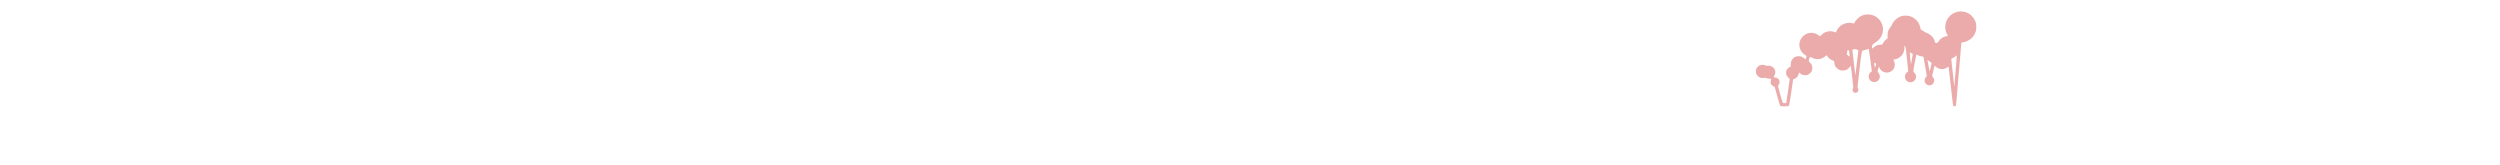
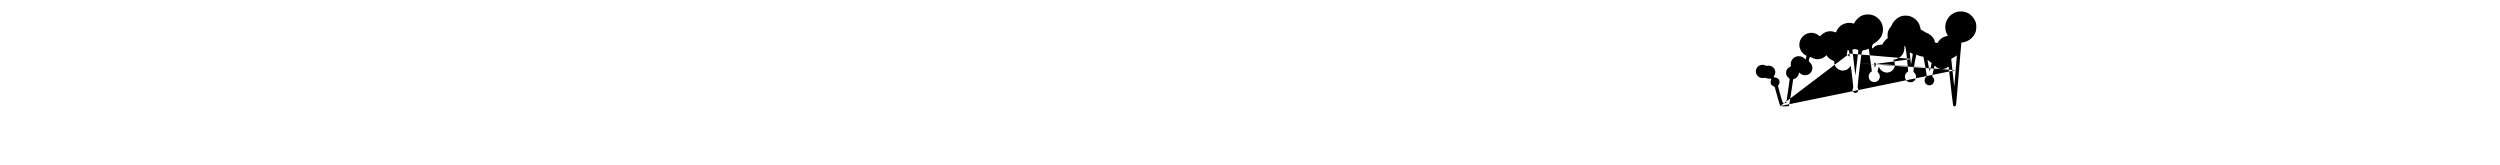
<svg xmlns="http://www.w3.org/2000/svg" version="1.1" id="Layer_8" x="0px" y="0px" width="9451.45px" height="623.52px" viewBox="0 0 9451.45 623.52" enable-background="new 0 0 9451.45 623.52" xml:space="preserve">
  <defs id="defs6899" />
-   <path style="fill:#c50000;fill-opacity:0.332" d="m 6730.696,400.75 c -1.107,-0.82 -4.969,-13.111 -11.233,-35.75 -5.25,-18.975 -9.766,-35.234 -10.034,-36.131 -0.268,-0.897 -1.762,-1.886 -3.318,-2.197 -3.498,-0.7 -8.693,-4.965 -10.646,-8.741 -1.894,-3.663 -1.867,-11.635 0.053,-15.315 2.241,-4.298 0.67,-5.446 -7.312,-5.344 -4.719,0.06 -8.044,-0.513 -11.227,-1.936 -2.912,-1.302 -5.226,-1.746 -6.5,-1.249 -4.682,1.829 -13.131,0.975 -18.595,-1.879 -16.045,-8.382 -18.637,-29.702 -5.026,-41.352 7.345,-6.287 18.943,-7.81 27.292,-3.583 3.751,1.899 5.13,2.119 8.409,1.344 8.375,-1.981 19.782,2.765 24.772,10.306 5.912,8.933 6.016,18.871 0.285,27.315 -3.035,4.473 -1.979,6.764 3.119,6.764 5.072,0 11.324,3.317 14.166,7.516 4.527,6.688 3.773,15.507 -1.879,21.984 -1.677,1.922 -1.389,3.283 7.352,34.75 9.097,32.75 9.097,32.75 15.862,32.75 3.721,0 6.778,-0.338 6.793,-0.75 0.016,-0.412 3.12,-21.225 6.899,-46.25 4.418,-29.258 6.499,-45.636 5.83,-45.881 -2.47,-0.904 -9.075,-7.813 -11.042,-11.551 -2.965,-5.635 -2.959,-15.513 0.014,-21.163 2.578,-4.901 7.898,-9.78 12.456,-11.424 3.316,-1.196 3.316,-1.196 2.986,-9.205 -0.301,-7.302 -0.054,-8.569 2.795,-14.357 5.432,-11.034 14.743,-16.845 27.035,-16.873 9.079,-0.021 15.419,2.513 21.715,8.675 3.018,2.954 4.352,3.722 4.697,2.702 0.584,-1.724 3.588,-12.196 3.588,-12.51 0,-0.123 -2.362,-1.558 -5.25,-3.19 -10.729,-6.064 -18.633,-17.348 -21.38,-30.523 -5.666,-27.173 16.406,-53.749 44.59,-53.688 10.111,0.022 21.388,4.115 28.646,10.398 3.894,3.371 3.894,3.371 9.672,-2.456 12.851,-12.959 32.167,-17.348 48.686,-11.063 3.006,1.143 5.764,1.748 6.129,1.344 0.366,-0.405 1.203,-2.419 1.86,-4.477 1.552,-4.858 8.543,-14.313 14.135,-19.116 6.668,-5.728 17.409,-10.499 26.676,-11.849 6.769,-0.987 9.267,-0.903 16.724,0.563 4.821,0.947 8.865,1.592 8.985,1.433 0.12,-0.159 1.526,-2.763 3.122,-5.787 3.827,-7.247 14.413,-17.717 21.903,-21.664 9.365,-4.934 16.727,-6.731 27.549,-6.725 42.427,0.026 69.386,43.789 50.713,82.321 -4.004,8.263 -15.852,20.414 -23.994,24.607 -3.735,1.924 -6.784,4.444 -8.75,7.234 -3.086,4.378 -3.426,6.093 -2.424,12.223 0.572,3.5 0.572,3.5 5.592,-1.352 7.198,-6.958 14.29,-9.942 24.848,-10.456 8.534,-0.415 8.534,-0.415 10.386,-4.894 2.055,-4.968 11.403,-15.638 15.603,-17.81 2.702,-1.397 2.702,-1.397 2.213,-10.752 -0.72,-13.755 2.704,-24.019 11.209,-33.61 1.768,-1.994 4,-5.65 4.961,-8.125 5.968,-15.382 21.765,-29.205 38.297,-33.511 7.379,-1.922 20.285,-1.904 27.744,0.039 14.855,3.869 28.897,14.874 35.692,27.972 3.335,6.429 6.861,17.665 6.861,21.865 0,1.065 1.451,2.337 3.75,3.288 2.062,0.853 6.332,3.305 9.488,5.448 3.156,2.143 7.991,4.753 10.745,5.8 15.223,5.784 27.464,19.168 29.664,32.434 0.676,4.077 0.858,4.218 6.473,4.995 3.516,0.487 3.734,0.323 7.578,-5.706 6.688,-10.49 17.048,-17.422 29.455,-19.708 6.64,-1.223 6.64,-1.223 3.826,-5.82 -13.369,-21.842 -9.349,-51.823 9.473,-70.645 19.242,-19.242 48.255,-22.845 72.168,-8.961 10.968,6.368 21.356,19.762 25.99,33.509 2.771,8.221 2.611,25.21 -0.325,34.542 -6.607,20.998 -25.256,36.792 -47.771,40.456 -3.183,0.518 -6.048,1.203 -6.367,1.523 -0.319,0.319 -4.899,53.94 -10.178,119.158 -8.78,108.492 -9.756,118.694 -11.474,119.949 -2.922,2.137 -7.228,1.709 -8.929,-0.886 -1.042,-1.59 -3.719,-22.69 -9.039,-71.25 -4.157,-37.945 -7.823,-70.87 -8.145,-73.166 -0.587,-4.175 -0.587,-4.175 -5.349,-0.753 -6.29,4.519 -12.182,6.496 -19.519,6.551 -10.207,0.076 -16.597,-2.392 -24.101,-9.309 -3.087,-2.846 -4.536,-3.64 -4.886,-2.679 -0.275,0.751 -2.467,9.915 -4.872,20.365 -4.373,19 -4.373,19 -1.039,22.725 1.833,2.049 3.608,4.974 3.942,6.5 0.335,1.526 0.775,3.32 0.979,3.986 0.783,2.561 -2.394,11.531 -5.076,14.329 C 7296.12,328.878 7276,320.859 7276,304.5 c 0,-5.24 2.768,-11.386 6.424,-14.261 2.479,-1.95 2.479,-1.95 -3.943,-38.732 -3.532,-20.23 -6.548,-36.876 -6.702,-36.992 -0.154,-0.116 -3.537,-0.732 -7.518,-1.37 -5.757,-0.923 -13.917,-3.821 -19.346,-6.873 -0.322,-0.181 -3.201,14.264 -6.399,32.099 -5.814,32.428 -5.814,32.428 -2.008,35.77 11.712,10.283 9.256,27.765 -4.925,35.057 -5.871,3.018 -15.095,2.226 -20.812,-1.788 -12.024,-8.442 -12.144,-26.969 -0.223,-34.689 2.007,-1.3 3.433,-3.049 3.44,-4.22 0.01,-1.1 -1.99,-21.211 -4.437,-44.691 -3.686,-35.368 -4.804,-43.387 -6.52,-46.75 -2.963,-5.808 -4.052,-5.1 -3.371,2.193 1.069,11.445 -3.232,23.244 -11.759,32.26 -7.161,7.572 -19.338,13.437 -27.98,13.476 -2.579,0.012 -2.579,0.012 0.5,6.227 9.918,20.017 -4.497,43.139 -26.921,43.184 -12.989,0.026 -24.727,-8.087 -28.824,-19.922 -1.33,-3.842 -1.33,-3.842 -4.151,6.259 -2.821,10.1 -2.821,10.1 0.831,14.367 7.948,9.285 7.348,21.234 -1.484,29.586 -4.273,4.041 -8.033,5.453 -14.522,5.454 -11.789,10e-4 -20.667,-9.131 -20.678,-21.27 -0.01,-6.826 3.509,-13.585 8.75,-16.824 3.022,-1.868 3.378,-2.515 2.932,-5.337 -0.279,-1.766 -2.857,-20.858 -5.729,-42.426 -2.872,-21.568 -5.446,-39.44 -5.722,-39.715 -0.275,-0.275 -3.39,0.666 -6.92,2.092 -3.531,1.426 -9.386,3.052 -13.012,3.613 -6.592,1.02 -6.592,1.02 -14.83,70.733 -8.238,69.712 -8.238,69.712 -6.066,73.394 6.152,10.426 -6.238,21.601 -16.136,14.554 -4.664,-3.321 -5.801,-10.971 -2.244,-15.096 1.226,-1.421 0.81,-6.805 -3.129,-40.5 -5.997,-51.307 -4.966,-46.726 -9.126,-40.549 -11.684,17.349 -36.646,18.876 -50.823,3.108 -4.984,-5.544 -7.629,-12.162 -8.03,-20.095 -0.263,-5.202 -0.271,-5.214 -4.734,-6.768 -9.387,-3.269 -19.036,-10.972 -22.061,-17.611 -0.613,-1.345 -1.536,-2.446 -2.051,-2.446 -0.515,0 -2.974,1.794 -5.465,3.987 -8.906,7.84 -20.699,11.687 -32.731,10.678 -5.587,-0.468 -8.892,-1.509 -16.041,-5.049 -9.005,-4.459 -9.005,-4.459 -10.742,1.212 -3.513,11.472 -3.545,11.259 2.587,17.392 4.357,4.357 5.872,6.738 7.205,11.324 3.953,13.599 -1.836,27.022 -14.283,33.111 -10.437,5.106 -22.826,3.236 -31.358,-4.734 -1.72,-1.607 -3.247,-2.921 -3.393,-2.921 -0.146,0 -0.561,1.841 -0.921,4.092 -1.464,9.157 -8.927,17.933 -17.111,20.122 -2.821,0.755 -4.505,1.774 -4.53,2.743 -0.022,0.848 -3.331,23.326 -7.354,49.949 -6.121,40.509 -7.614,48.626 -9.151,49.75 -2.503,1.83 -29.309,1.909 -31.759,0.093 z m 662.848,-135.595 c 2.451,-30.44 4.456,-55.538 4.456,-55.773 0,-0.235 -2.182,1.297 -4.849,3.405 -2.667,2.108 -7.385,4.931 -10.483,6.273 -4.681,2.027 -5.636,2.863 -5.648,4.94 -0.012,2.075 10.641,100.304 11.141,102.725 0.276,1.338 0.812,-4.79 5.384,-61.57 z M 7019.963,239 c 2.734,-23.375 5.2,-44.083 5.479,-46.018 0.508,-3.518 0.508,-3.518 -5.953,-5.835 -6.28,-2.252 -6.601,-2.271 -11.475,-0.652 -2.758,0.916 -5.014,1.887 -5.014,2.157 0,0.27 2.475,21.453 5.5,47.073 3.025,25.62 5.561,47.3 5.636,48.178 0.225,2.641 0.632,-0.491 5.827,-44.903 z m 279.024,16.25 c 1.834,-8.113 3.501,-15.425 3.706,-16.25 0.229,-0.924 -1.207,-2.393 -3.744,-3.828 -2.264,-1.28 -5.952,-3.98 -8.196,-6 -3.868,-3.481 -4.05,-3.542 -3.505,-1.172 0.317,1.375 2.074,11.387 3.905,22.25 1.831,10.863 3.593,19.75 3.915,19.75 0.322,0 2.086,-6.638 3.919,-14.75 z m -206.011,-13.867 c 0.013,-0.064 -1.835,-1.347 -4.106,-2.85 -4.13,-2.733 -4.13,-2.733 -3.55,0.617 0.319,1.843 0.852,5.6 1.185,8.35 1.263,10.438 1.548,10.577 4.083,2 1.301,-4.4 2.376,-8.053 2.389,-8.117 z M 7228.432,223 c 2.017,-11.238 3.096,-19.639 2.548,-19.829 -0.523,-0.181 -3.073,-1.403 -5.667,-2.716 -2.593,-1.313 -4.901,-2.202 -5.128,-1.975 -0.227,0.227 0.625,10.64 1.893,23.141 1.268,12.501 2.429,22.312 2.58,21.803 0.151,-0.509 1.849,-9.7 3.774,-20.425 z m -236.562,-20.513 c -1.188,-10.834 -1.457,-11.76 -3.66,-12.597 -3.21,-1.22 -4.21,-0.387 -4.21,3.51 0,1.805 -0.634,5.388 -1.409,7.963 -1.401,4.655 -1.394,4.688 1.25,6.07 1.462,0.764 3.976,2.775 5.586,4.468 1.61,1.693 3.107,2.899 3.327,2.679 0.22,-0.22 -0.178,-5.661 -0.883,-12.093 z" id="path7070" />
+   <polygon style="fill:#000000;fill-opacity:1" id="path7070" points="6730.7,400.8,6729.4,398,6723.7,380,6719.5,365,6712.6,340.2,6709.4,328.9,6709,328.2,6707.2,327,6706.1,326.7,6704.7,326.3,6701.7,324.6,6697.5,320.8,6695.5,317.9,6694.8,316.4,6694.1,312.4,6694.2,308.1,6694.9,304.2,6695.5,302.6,6696.2,301.1,6696.3,299,6694.6,297.8,6690.9,297.3,6688.2,297.3,6684.9,297.2,6679.4,296.2,6677,295.3,6674.9,294.5,6671.6,293.9,6670.5,294.1,6668.6,294.6,6664,295,6658.9,294.5,6654.1,293.2,6651.9,292.2,6649,290.5,6644.3,286.3,6640.9,281.2,6638.8,275.7,6638.1,269.8,6638.8,263.9,6640.9,258.3,6644.5,253.1,6646.9,250.9,6649.8,248.7,6656.5,245.8,6663.8,244.9,6670.9,246,6674.1,247.3,6676.6,248.4,6680.4,249,6682.6,248.6,6685.8,248.2,6692.8,249,6699.5,251.8,6705.2,256.2,6707.3,258.9,6709.3,262.3,6711.5,269.3,6711.6,276.2,6709.5,283,6707.6,286.2,6706.7,287.8,6705.9,290.3,6706.7,292,6709,292.9,6710.7,293,6712.7,293.2,6716.7,294.3,6720.5,296.3,6723.7,299,6724.9,300.5,6726.4,303.1,6727.8,308.7,6727.3,314.5,6724.9,320,6723,322.5,6722.5,323.3,6722.3,326,6725.3,338.8,6730.4,357.3,6733.4,368.1,6737.6,382,6739.9,387.3,6741.4,389,6744,389.9,6746.2,390,6751,389.8,6753,389.3,6755.1,375.4,6759.9,343,6762.8,323.5,6765.7,300.3,6765.8,297.1,6763.3,295.5,6756.9,288.8,6754.7,285.6,6753.7,283.3,6752.6,277.9,6752.6,272.1,6753.8,266.7,6754.7,264.4,6757.1,260.8,6761.9,256,6765.4,253.7,6767.2,253,6768.3,252.6,6769.7,251.7,6770.3,248.4,6770.2,243.8,6770.1,239.3,6771.3,233.1,6773,229.4,6775.2,225.5,6780.7,219.2,6787.5,215,6795.5,212.8,6800,212.5,6803.3,212.7,6809.2,213.7,6814.5,215.8,6819.3,219.1,6821.7,221.2,6823.7,223,6826,224.3,6826.4,223.9,6828.4,217.1,6830,211.4,6828.5,210.4,6824.8,208.2,6820.9,205.7,6814,199.4,6808.5,191.5,6804.6,182.5,6803.4,177.7,6802.6,172.6,6803,162.7,6805.5,153.2,6810.1,144.6,6816.3,137,6824,131,6832.9,126.6,6842.8,124.3,6848,124,6851.8,124.2,6859.6,125.7,6867,128.4,6873.7,132.2,6876.6,134.4,6877.9,135.5,6879.9,136.7,6882.9,135.3,6886.3,132,6888.8,129.6,6894.1,125.6,6899.9,122.4,6906.1,120,6912.5,118.6,6918.9,118.1,6925.4,118.5,6931.8,119.8,6935,120.9,6939,122.1,6941.1,122.2,6941.9,120.6,6943,117.8,6943.8,115.7,6946.6,110.8,6952.7,103,6957.1,98.6,6959.8,96.5,6966,92.7,6973,89.6,6980.2,87.5,6983.8,86.8,6988.2,86.3,6995.7,86.5,7000.5,87.4,7006.7,88.5,7009.5,88.8,7010.5,87,7012.6,83,7014.3,80.2,7019.2,74,7025.3,68,7031.6,63.1,7034.5,61.3,7037.9,59.6,7044.5,57,7051,55.4,7058.1,54.7,7062,54.6,7066,54.7,7073.5,55.7,7080.7,57.6,7087.4,60.4,7093.5,63.9,7099.1,68.2,7104.1,73,7108.4,78.4,7112,84.3,7114.9,90.7,7117.1,97.3,7118.4,104.3,7118.8,111.4,7118.3,118.7,7116.8,126,7114.4,133.3,7112.8,136.9,7110.9,140.2,7105.6,147.2,7098.9,154.1,7092,159.6,7088.8,161.5,7086.1,163.1,7081.7,166.7,7080,168.8,7078.2,171.7,7077.1,177.1,7077.6,181,7077.8,182.1,7078.3,183.4,7080.3,182.4,7083.2,179.6,7085.9,177.2,7091.4,173.4,7097.4,170.9,7104.2,169.5,7108,169.2,7113,168.9,7116.6,167.7,7117.8,165.8,7118.4,164.3,7119.5,162.2,7123.2,157.1,7127.8,151.8,7132.2,147.7,7134,146.5,7134.9,146,7136,144.9,7136.5,141.2,7136.2,135.7,7136.2,130.7,7137.2,121.6,7140,113.3,7144.5,105.8,7147.4,102.1,7150.2,98.2,7152.4,94,7153.6,91.1,7156.7,85.6,7162.8,77.8,7172.9,68.9,7181.5,63.9,7187.6,61.4,7190.7,60.5,7193.7,59.9,7200.8,59.1,7208.3,59.2,7215.4,59.9,7218.4,60.5,7224,62.3,7234.5,67.6,7243.8,74.9,7251.3,83.7,7254.1,88.5,7256.6,94,7260.4,106.1,7261,110.4,7261.3,111.2,7263.2,112.9,7264.8,113.7,7269.1,115.9,7274.2,119.1,7279.8,122.4,7285,124.9,7290.5,127.4,7300.5,134.2,7308.3,142.8,7312.4,149.9,7314.1,154.8,7314.6,157.3,7315.2,159.7,7317.8,161.8,7321.1,162.3,7322.3,162.5,7324,162.3,7326.4,160.1,7328.7,156.6,7331.4,152.9,7337.7,146.4,7345.1,141.4,7353.6,138,7358.2,136.9,7361.9,136.1,7363.8,134.6,7362.9,132.6,7362,131.1,7359.7,126.9,7356.3,118.1,7354.5,108.8,7354.2,99.4,7355.5,89.9,7358.2,80.8,7362.4,72.1,7368.1,64.1,7371.5,60.5,7375.2,57,7383.2,51.3,7391.9,47.1,7401.1,44.3,7410.6,43.2,7420.2,43.5,7429.7,45.5,7439.1,49.1,7443.6,51.5,7447.7,54.2,7455.4,61.3,7462.2,70,7467.6,79.9,7469.6,85,7470.5,88.5,7471.5,97.1,7471.4,106.7,7470.3,115.7,7469.3,119.5,7467.9,123.4,7464.4,130.8,7459.8,137.5,7454.4,143.5,7448.2,148.8,7441.2,153.2,7433.7,156.7,7425.7,159.2,7421.5,160,7417.3,160.8,7415.1,161.5,7411.9,196.8,7405,280.7,7399.7,345,7395.6,390.7,7394.1,399.6,7393.5,400.6,7392.3,401.3,7389.8,402,7387.4,401.7,7385.3,400.6,7384.6,399.7,7383.5,394.8,7379,359.9,7375.5,328.5,7370,278.5,7367.4,255.3,7367.2,254,7366.7,252.3,7364.8,252.7,7362,254.6,7359.7,256.1,7355,258.6,7350.3,260.2,7345.2,261,7342.5,261.1,7338.9,261,7332.4,260,7326.6,257.8,7321.2,254.2,7318.4,251.8,7316.4,250.1,7314,248.7,7313.5,249.1,7311.9,255.7,7308.7,269.5,7306.2,280.5,7305.3,288.4,7306.5,291,7307.6,292.2,7309,293.9,7311.1,297.4,7311.6,298.7,7312.1,301,7312.5,302.7,7312.7,303.9,7312,307.6,7309.5,314,7307.5,317,7305.2,319,7300.3,321.7,7295.1,322.7,7290,322.1,7285.1,320.2,7281,317,7277.9,312.7,7276.2,307.5,7276,304.5,7276.1,302.5,7277.1,298.4,7278.8,294.6,7281.1,291.5,7282.4,290.2,7283.2,289.5,7284,286.8,7282.2,272.8,7278.5,251.5,7273.9,225.5,7271.8,214.5,7269.5,214,7264.3,213.1,7259.6,212.1,7249.4,208.5,7244.9,206.3,7242.8,215.6,7238.5,238.4,7235.2,257.2,7233.9,269.9,7235.3,273,7236.5,274.1,7238.5,276.1,7241.6,280.6,7243.4,285.4,7243.9,290.3,7243.3,295.2,7241.4,299.9,7238.3,304.1,7234.1,307.7,7231.6,309.2,7229.2,310.2,7223.9,311,7218.3,310.5,7213.1,308.8,7210.8,307.4,7208.7,305.7,7205.3,301.7,7203,297.2,7201.8,292.3,7201.8,287.3,7202.9,282.5,7205.1,278.1,7208.5,274.3,7210.5,272.7,7211.9,271.7,7213.7,269.5,7214,268.5,7212.7,254.5,7209.6,223.8,7207.2,202.1,7204.9,184,7203.7,178.6,7203,177.1,7202,175.2,7200.5,173.3,7199.6,173.8,7199.5,176.8,7199.7,179.3,7199.8,183.6,7198.7,192.1,7195.6,200.4,7190.9,208,7187.9,211.5,7185,214.3,7178.2,219.1,7170.7,222.7,7163.3,224.7,7159.9,225,7159.1,225,7158.1,225.3,7158.7,227.6,7160.4,231.2,7162,235,7163.5,242.6,7163.1,250.1,7160.8,257.1,7157,263.3,7151.7,268.4,7145.2,272.1,7137.6,274.1,7133.5,274.4,7128.7,274,7119.8,271.2,7112.2,266,7107.7,260.7,7105.5,256.7,7104.7,254.5,7104.2,253.2,7103.5,252.1,7102.2,255,7100.5,260.7,7099,266.6,7098.7,271.3,7100.2,273.7,7101.4,275.1,7102.7,276.9,7104.9,280.6,7106.3,284.4,7106.9,288.3,7106.7,292.2,7105.7,296,7104,299.7,7101.4,303.1,7099.9,304.7,7098.3,306.1,7095.1,308.2,7089.8,309.9,7085.4,310.1,7083.2,310,7079.1,309.2,7075.3,307.7,7072,305.4,7069.3,302.6,7067.1,299.2,7065.6,295.3,7064.8,291.1,7064.7,288.9,7064.8,286.3,7066.1,281.4,7068.3,277,7071.5,273.4,7073.4,272,7075.2,270.8,7076.5,268.5,7076.4,266.7,7074.5,252.9,7070.6,224.3,7066.8,196.4,7064.9,184.6,7062.7,185,7058,186.7,7051.5,188.8,7045,190.3,7043.8,190.5,7041.9,191.2,7040.3,193.1,7038.9,197,7036.7,208.3,7032.9,238,7030.1,261,7025.4,301.4,7022.9,327.9,7023.4,333.1,7024.1,334.4,7025,336.4,7025.7,340.2,7025.1,343.8,7023.3,346.9,7020.6,349.3,7017.3,350.8,7013.6,351.1,7009.8,350.1,7007.9,349,7006.4,347.5,7004.2,343.8,7003.6,339.6,7004.6,335.6,7005.7,333.9,7006.1,333.1,7006.3,329.3,7004.9,313.7,7002.6,293.4,6999.2,264.5,6996.9,250.2,6996.2,249.1,6994.8,250.7,6993.4,252.8,6991.1,255.9,6985.6,260.9,6979.3,264.4,6972.5,266.4,6965.4,266.8,6958.3,265.7,6951.6,263,6945.4,258.7,6942.6,255.9,6940.9,253.8,6938,249.2,6936,244.2,6934.8,238.7,6934.6,235.8,6934.4,232.8,6932.4,230,6929.9,229.1,6926.3,227.6,6919.5,223.8,6913.6,219.1,6909.2,214,6907.8,211.4,6906.7,209.7,6905.7,209,6903.8,210.2,6900.3,213,6896.8,215.7,6889.2,220.1,6880.8,222.8,6872,223.8,6867.5,223.7,6863.7,223.2,6856.2,220.8,6851.5,218.6,6848.5,217.2,6844.6,215.5,6842.6,215.8,6841.4,218,6840.8,219.8,6839.6,223.6,6838.4,228.8,6838.9,232,6841.3,235.2,6843.4,237.2,6846.1,240.2,6849.5,245.5,6850.6,248.5,6851.2,251.1,6851.8,256.1,6851.5,261,6850.4,265.7,6848.5,270.1,6845.9,274,6842.6,277.5,6838.5,280.4,6836.3,281.7,6832.3,283.2,6824,284.5,6815.8,283.3,6808.3,279.6,6804.9,276.9,6802.6,274.9,6801.5,274,6801.1,275.2,6800.6,278.1,6799.8,281.5,6796.7,287.9,6792.1,293.3,6786.5,297.1,6783.5,298.2,6781.6,298.8,6779.3,300.2,6779,301,6776.8,316.3,6771.6,350.9,6767.8,375.6,6764.4,395.1,6763,399.9,6762.5,400.7,6760.5,401.3,6752,402,6741.2,402,6732.7,401.3,6730.7,400.7,6730.7,400.8,7393.5,265.2,7396.7,225.9,7398,209.4,7396.6,210.2,7393.2,212.8,7388.1,216.2,7382.7,219.1,7379.8,220.4,7377.2,222.6,7377,224,7382.4,275.2,7388.2,326.7,7389.2,317.7,7393.5,265.2,7393.5,265.2,7020,239,7023.6,208,7025.4,193,7025.6,191.8,7025.5,190.2,7023.2,188.5,7019.5,187.1,7015.7,185.9,7011,185.6,7008,186.5,7004.5,187.8,7003,188.7,7004.6,202.7,7008.5,235.7,7012.4,269.1,7014.1,283.9,7014.4,284.2,7016.9,265.1,7020,239,7020,239,7299,255.3,7301.5,244.4,7302.7,239,7302.6,238.2,7300.6,236.2,7298.9,235.2,7294.8,232.4,7290.8,229.2,7288.5,227.2,7287,226.7,7287.2,228,7288.6,235.6,7291.2,250.3,7293.7,264.2,7295.1,270,7296.5,265.7,7299,255.3,7299,255.3,7093,241.4,7091.8,240.5,7088.9,238.5,7086.5,237,7085,237.3,7085.3,239.1,7085.9,243,7086.5,247.5,7087.3,253.4,7088.5,255.4,7089.7,252.3,7090.6,249.5,7092.3,243.8,7093,241.4,7093,241.4,7228.4,223,7229.8,215.2,7231.1,204.8,7231,203.2,7228.9,202.2,7225.3,200.5,7221.9,198.9,7220.2,198.5,7220.6,205.4,7222.1,221.6,7223.8,237.4,7224.7,243.4,7225.9,237,7228.4,223,7228.4,223,6991.9,202.5,6991.1,196.1,6990,191.4,6989,190.2,6988.2,189.9,6987.1,189.5,6985.5,189.4,6984.2,191,6984,193.4,6983.6,197.1,6982.6,201.4,6981.8,204.1,6982.3,206.6,6983.8,207.4,6986.6,209.3,6989.4,211.9,6991.6,214,6992.8,214.6,6992.7,210.9,6991.9,202.5,6991.9,202.5" />
</svg>
